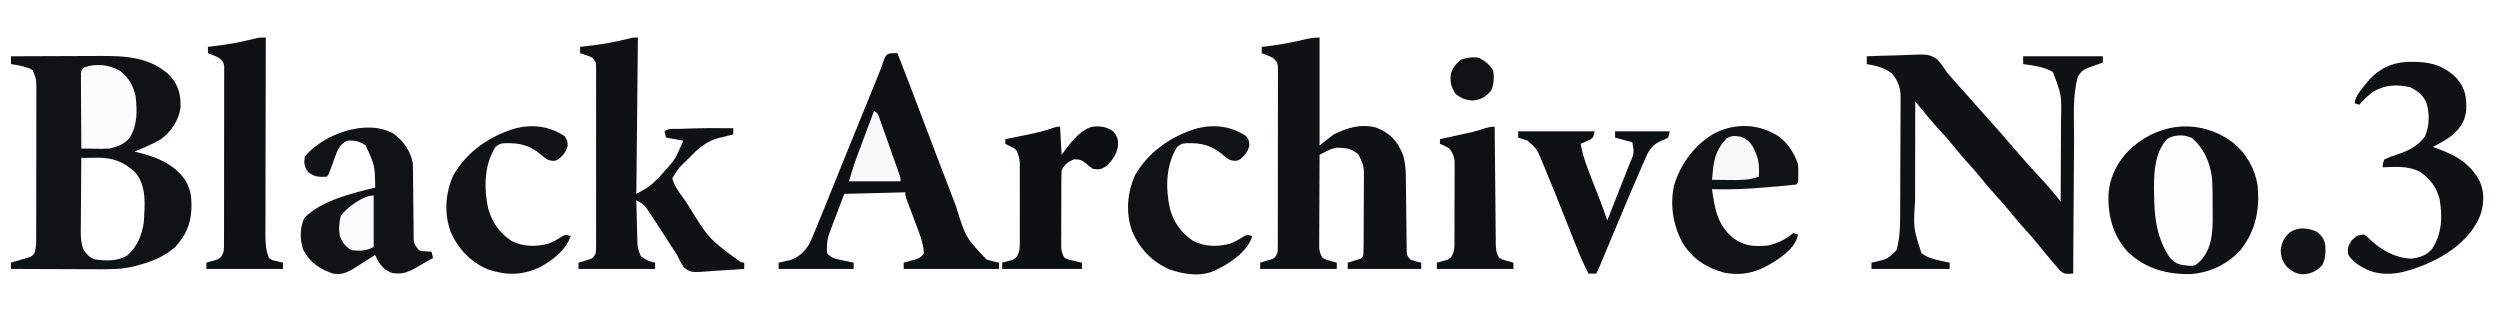
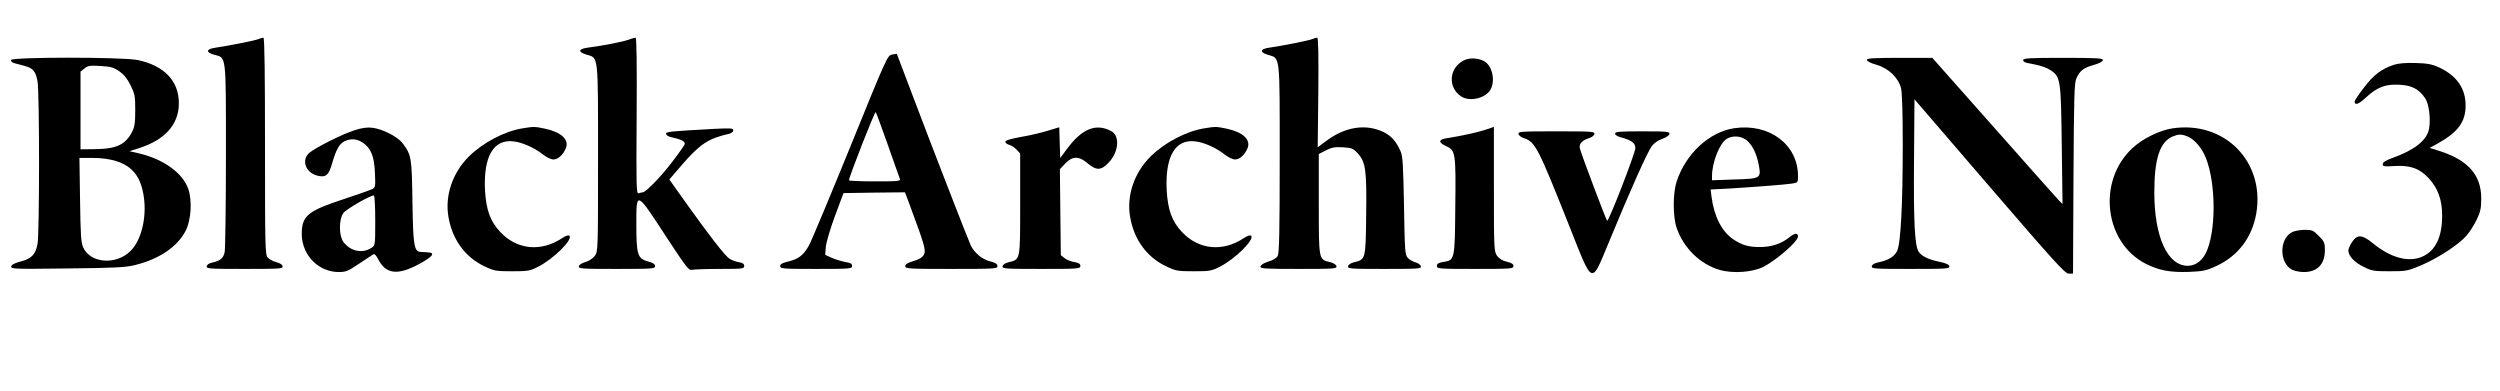
- <svg xmlns="http://www.w3.org/2000/svg" version="1.1" width="1599" height="208">
-   <path d="M0 0 C527.67 0 1055.34 0 1599 0 C1599 68.64 1599 137.28 1599 208 C1071.33 208 543.66 208 0 208 C0 139.36 0 70.72 0 0 Z " fill="#FEFEFE" transform="translate(0,0)" />
-   <path d="M0 0 C9.05 -0.047 18.1 -0.082 27.15 -0.104 C31.353 -0.114 35.557 -0.128 39.76 -0.151 C43.826 -0.173 47.891 -0.185 51.957 -0.19 C53.498 -0.193 55.04 -0.201 56.582 -0.211 C73.116 -0.324 89.464 0.452 101.895 12.586 C107.287 18.769 108.756 24.859 108.445 33.008 C107.226 41.198 102.546 48.049 96 53 C92.763 54.913 89.444 56.498 86 58 C85.276 58.321 84.551 58.642 83.805 58.973 C82.211 59.666 80.607 60.336 79 61 C79.632 61.135 80.263 61.271 80.914 61.41 C93.073 64.336 104.995 69.131 112 80 C114.722 85.285 115.52 89.494 115.438 95.312 C115.43 96.059 115.422 96.806 115.415 97.576 C115.13 107.155 111.659 115.067 105 122 C97.771 128.51 89.285 131.597 80 134 C79.341 134.176 78.682 134.351 78.004 134.532 C69.957 136.411 61.92 136.254 53.711 136.195 C52.156 136.192 50.601 136.189 49.046 136.187 C44.985 136.179 40.925 136.16 36.864 136.137 C32.708 136.117 28.551 136.108 24.395 136.098 C16.263 136.076 8.131 136.042 0 136 C0 134.68 0 133.36 0 132 C0.915 131.734 1.83 131.469 2.773 131.195 C4.556 130.666 4.556 130.666 6.375 130.125 C8.15 129.603 8.15 129.603 9.961 129.07 C13.065 128.223 13.065 128.223 15 126 C15.964 123.123 16.127 120.472 16.134 117.453 C16.138 116.546 16.142 115.639 16.147 114.704 C16.146 113.223 16.146 113.223 16.145 111.711 C16.149 110.665 16.152 109.619 16.155 108.542 C16.165 105.081 16.167 101.621 16.168 98.16 C16.171 95.756 16.175 93.353 16.178 90.949 C16.184 85.909 16.186 80.87 16.185 75.83 C16.185 69.369 16.199 62.909 16.216 56.448 C16.227 51.483 16.229 46.519 16.229 41.554 C16.23 39.172 16.234 36.79 16.242 34.408 C16.252 31.078 16.249 27.748 16.243 24.418 C16.251 22.94 16.251 22.94 16.26 21.431 C16.27 14.975 16.27 14.975 14 9 C12.296 7.805 12.296 7.805 10.25 7.25 C9.544 7.022 8.837 6.794 8.109 6.559 C5.425 5.848 2.755 5.344 0 5 C0 3.35 0 1.7 0 0 Z " fill="#101313" transform="translate(7,36)" />
-   <path d="M0 0 C8.705 7.057 14.386 16.915 16 28 C17.368 43.572 14.764 56.386 5 69 C-3.405 78.074 -14.309 83.314 -26.613 84.285 C-41.965 84.646 -55.639 80.91 -66.965 70.223 C-76.485 59.825 -79.954 46.927 -79.383 33.125 C-78.515 21.271 -72.857 10.827 -64 3 C-45.341 -13.03 -20.28 -14.869 0 0 Z " fill="#0F1212" transform="translate(1428,91)" />
-   <path d="M0 0 C5.816 -0.249 11.63 -0.429 17.45 -0.549 C19.426 -0.599 21.402 -0.667 23.377 -0.754 C39.786 -1.458 39.786 -1.458 45.233 2.13 C47.5 4.646 49.246 7.112 51 10 C52.141 11.356 53.303 12.694 54.5 14 C55.057 14.639 55.614 15.279 56.188 15.938 C58.272 18.31 60.384 20.656 62.5 23 C65.764 26.617 68.988 30.264 72.188 33.938 C74.272 36.31 76.384 38.656 78.5 41 C83.299 46.323 88.041 51.689 92.68 57.152 C98.737 64.277 104.927 71.237 111.297 78.082 C115.757 82.897 120.077 87.737 124 93 C124.047 85.045 124.082 77.09 124.104 69.135 C124.114 65.439 124.128 61.744 124.151 58.048 C124.173 54.469 124.185 50.89 124.19 47.311 C124.195 45.309 124.211 43.307 124.227 41.305 C124.661 24.861 124.661 24.861 119 10 C113.102 6.612 106.667 5.93 100 5 C100 3.35 100 1.7 100 0 C116.83 0 133.66 0 151 0 C151 1.32 151 2.64 151 4 C149.645 4.472 149.645 4.472 148.262 4.953 C147.082 5.381 145.903 5.809 144.688 6.25 C142.93 6.876 142.93 6.876 141.137 7.516 C137.799 9.095 136.877 9.92 135 13 C131.449 25.617 132.648 39.902 132.586 52.867 C132.567 55.358 132.548 57.849 132.527 60.34 C132.476 66.854 132.436 73.367 132.399 79.88 C132.359 86.544 132.308 93.207 132.258 99.871 C132.161 112.914 132.077 125.957 132 139 C126.334 139.28 126.334 139.28 123.324 136.762 C122.428 135.752 121.549 134.727 120.688 133.688 C119.978 132.874 119.978 132.874 119.254 132.043 C115.464 127.662 111.813 123.16 108.18 118.648 C106.022 116.027 103.787 113.508 101.5 111 C98.404 107.604 95.448 104.138 92.562 100.562 C89.487 96.759 86.312 93.099 83 89.5 C78.886 85.03 75.029 80.41 71.215 75.684 C69.044 73.053 66.798 70.521 64.5 68 C61.404 64.604 58.448 61.138 55.562 57.562 C51.713 52.802 47.65 48.292 43.504 43.789 C40.105 40.003 36.908 36.079 33.715 32.117 C32.173 30.138 32.173 30.138 31 29 C30.977 39.093 30.959 49.186 30.948 59.279 C30.943 63.967 30.936 68.655 30.925 73.342 C30.914 77.875 30.908 82.407 30.905 86.939 C30.903 88.66 30.9 90.38 30.894 92.101 C29.77 109.873 29.77 109.873 35 126 C38.78 128.678 42.305 129.731 46.812 130.688 C47.974 130.939 49.135 131.19 50.332 131.449 C51.653 131.722 51.653 131.722 53 132 C53 133.32 53 134.64 53 136 C36.5 136 20 136 3 136 C3 134.68 3 133.36 3 132 C3.736 131.841 4.472 131.683 5.23 131.52 C13.296 129.676 13.296 129.676 19 124 C20.877 117.5 21.301 110.997 21.306 104.271 C21.315 103.356 21.323 102.441 21.332 101.498 C21.355 98.506 21.364 95.515 21.371 92.523 C21.38 90.427 21.389 88.331 21.398 86.234 C21.415 81.855 21.423 77.476 21.426 73.097 C21.431 67.497 21.469 61.898 21.514 56.298 C21.544 51.974 21.551 47.651 21.552 43.327 C21.556 41.263 21.569 39.198 21.59 37.134 C21.617 34.245 21.612 31.359 21.599 28.47 C21.614 27.626 21.629 26.783 21.644 25.913 C21.57 19.854 19.925 15.656 16 11 C11.26 7.18 5.905 6.018 0 5 C0 3.35 0 1.7 0 0 Z " fill="#0F1212" transform="translate(1194,36)" />
-   <path d="M0 0 C0 22.77 0 45.54 0 69 C2.97 66.69 5.94 64.38 9 62 C17.663 57.669 26.834 54.943 36.504 57.719 C45.226 61.379 49.253 65.615 53.02 74.184 C54.694 78.995 55.124 83.704 55.174 88.774 C55.187 89.885 55.201 90.996 55.214 92.141 C55.23 93.918 55.23 93.918 55.246 95.73 C55.279 98.249 55.312 100.768 55.346 103.287 C55.393 107.251 55.438 111.214 55.477 115.177 C55.516 119.008 55.568 122.838 55.621 126.668 C55.63 127.859 55.638 129.049 55.647 130.276 C55.663 131.377 55.68 132.479 55.697 133.614 C55.712 135.069 55.712 135.069 55.728 136.554 C55.839 139.256 55.839 139.256 58 142 C61.557 143.219 61.557 143.219 65 144 C65 145.32 65 146.64 65 148 C49.49 148 33.98 148 18 148 C18 146.68 18 145.36 18 144 C18.957 143.71 18.957 143.71 19.934 143.414 C20.76 143.154 21.586 142.893 22.438 142.625 C23.261 142.37 24.085 142.115 24.934 141.852 C27.178 141.191 27.178 141.191 28 139 C28.106 137.184 28.149 135.363 28.161 133.544 C28.171 132.402 28.18 131.261 28.19 130.084 C28.194 128.845 28.199 127.605 28.203 126.328 C28.209 125.058 28.215 123.788 28.22 122.479 C28.23 119.785 28.237 117.092 28.24 114.398 C28.246 110.957 28.27 107.517 28.298 104.076 C28.321 100.785 28.323 97.494 28.328 94.203 C28.347 92.356 28.347 92.356 28.366 90.471 C28.418 82.294 28.418 82.294 25 75 C20.608 70.828 16.761 70.537 10.977 70.469 C8.134 70.976 6.351 71.725 3.814 73.033 C3.098 73.4 2.383 73.766 1.645 74.144 C1.102 74.426 0.559 74.709 0 75 C-0.046 83.015 -0.082 91.029 -0.104 99.044 C-0.114 102.766 -0.128 106.487 -0.151 110.209 C-0.173 113.801 -0.185 117.393 -0.19 120.985 C-0.193 122.355 -0.201 123.725 -0.211 125.095 C-0.226 127.015 -0.227 128.935 -0.227 130.854 C-0.234 132.493 -0.234 132.493 -0.241 134.165 C0.001 137.007 0.428 138.642 2 141 C4.163 142.123 4.163 142.123 6.625 142.75 C7.442 142.992 8.26 143.235 9.102 143.484 C9.728 143.655 10.355 143.825 11 144 C11 145.32 11 146.64 11 148 C-5.17 148 -21.34 148 -38 148 C-38 146.68 -38 145.36 -38 144 C-37.06 143.727 -37.06 143.727 -36.102 143.449 C-34.876 143.072 -34.876 143.072 -33.625 142.688 C-32.813 142.444 -32.001 142.2 -31.164 141.949 C-28.668 141.086 -28.668 141.086 -27 138 C-26.696 135.666 -26.696 135.666 -26.739 133.028 C-26.732 132.002 -26.725 130.975 -26.718 129.918 C-26.72 128.792 -26.723 127.667 -26.725 126.508 C-26.72 125.322 -26.715 124.137 -26.71 122.915 C-26.698 119.663 -26.696 116.411 -26.698 113.159 C-26.699 110.445 -26.695 107.732 -26.69 105.018 C-26.679 98.617 -26.678 92.216 -26.684 85.814 C-26.69 79.208 -26.678 72.601 -26.657 65.994 C-26.639 60.323 -26.633 54.653 -26.636 48.982 C-26.638 45.595 -26.636 42.207 -26.622 38.819 C-26.609 35.043 -26.616 31.268 -26.628 27.492 C-26.62 26.367 -26.612 25.242 -26.605 24.082 C-26.612 23.056 -26.619 22.03 -26.626 20.972 C-26.626 19.633 -26.626 19.633 -26.625 18.266 C-27.077 15.533 -27.85 14.687 -30 13 C-31.802 12.023 -31.802 12.023 -33.688 11.312 C-35.327 10.663 -35.327 10.663 -37 10 C-37 8.68 -37 7.36 -37 6 C-36.126 5.902 -35.252 5.804 -34.352 5.703 C-26.098 4.7 -18.082 3.252 -9.993 1.321 C-6.533 0.506 -3.578 0 0 0 Z " fill="#0F1212" transform="translate(844,24)" />
-   <path d="M0 0 C4.936 12.613 9.769 25.264 14.564 37.932 C18.363 47.959 22.181 57.98 26 68 C26.435 69.143 26.871 70.285 27.319 71.463 C29.896 78.223 32.482 84.979 35.08 91.731 C35.894 93.847 36.704 95.965 37.512 98.083 C43.612 117.856 43.612 117.856 57 132 C59.663 132.825 62.262 133.434 65 134 C65 135.32 65 136.64 65 138 C44.87 138 24.74 138 4 138 C4 136.68 4 135.36 4 134 C5.031 133.727 5.031 133.727 6.082 133.449 C7.434 133.072 7.434 133.072 8.812 132.688 C9.706 132.444 10.599 132.2 11.52 131.949 C14.853 130.693 14.853 130.693 17 128 C16.561 122.931 15.287 118.57 13.496 113.824 C13.253 113.173 13.011 112.522 12.761 111.851 C11.993 109.794 11.216 107.741 10.438 105.688 C9.657 103.616 8.879 101.544 8.104 99.471 C7.405 97.602 6.7 95.736 5.994 93.87 C5 91 5 91 5 89 C-7.87 89.33 -20.74 89.66 -34 90 C-35.815 94.785 -37.63 99.57 -39.5 104.5 C-40.074 105.993 -40.649 107.487 -41.24 109.025 C-41.687 110.224 -42.134 111.422 -42.594 112.656 C-43.055 113.871 -43.515 115.086 -43.99 116.338 C-45.152 120.551 -45.296 123.653 -45 128 C-42.204 131.357 -38.401 131.816 -34.25 132.688 C-32.494 133.065 -32.494 133.065 -30.703 133.449 C-29.811 133.631 -28.919 133.813 -28 134 C-28 135.32 -28 136.64 -28 138 C-43.84 138 -59.68 138 -76 138 C-76 136.68 -76 135.36 -76 134 C-75.287 133.853 -74.574 133.706 -73.84 133.555 C-72.403 133.218 -72.403 133.218 -70.938 132.875 C-69.528 132.562 -69.528 132.562 -68.09 132.242 C-61.653 129.655 -57.642 125.341 -54.929 119.028 C-54.635 118.291 -54.341 117.555 -54.039 116.797 C-53.542 115.617 -53.542 115.617 -53.035 114.412 C-52.004 111.949 -51 109.476 -50 107 C-49.377 105.49 -48.753 103.98 -48.128 102.471 C-46.526 98.58 -44.952 94.679 -43.387 90.774 C-41.581 86.268 -39.764 81.767 -37.949 77.266 C-37.562 76.303 -37.174 75.341 -36.774 74.349 C-31.616 61.551 -26.399 48.777 -21.188 36 C-19.768 32.52 -18.348 29.039 -16.929 25.559 C-16.077 23.47 -15.226 21.382 -14.373 19.293 C-13.987 18.347 -13.601 17.401 -13.204 16.426 C-12.833 15.526 -12.462 14.625 -12.079 13.698 C-11.34 11.849 -10.637 9.985 -9.966 8.111 C-9.635 7.202 -9.303 6.292 -8.962 5.355 C-8.679 4.541 -8.396 3.727 -8.104 2.887 C-7 1 -7 1 -5.065 0.228 C-3 0 -3 0 0 0 Z " fill="#0E1111" transform="translate(574,34)" />
-   <path d="M0 0 C-0.33 33 -0.66 66 -1 100 C7.287 95.493 7.287 95.493 13.5 89.438 C13.954 88.924 14.407 88.41 14.875 87.881 C23.927 77.981 23.927 77.981 29 66 C25.37 65.34 21.74 64.68 18 64 C17.505 62.02 17.505 62.02 17 60 C19.186 57.814 24.147 58.569 27.188 58.438 C28.113 58.395 29.038 58.353 29.991 58.309 C40.326 57.878 50.658 57.903 61 58 C61 59.32 61 60.64 61 62 C59.987 62.242 58.974 62.485 57.93 62.734 C56.578 63.072 55.226 63.411 53.875 63.75 C53.21 63.907 52.545 64.065 51.859 64.227 C44.374 66.135 39.312 70.335 34 75.75 C33.48 76.279 32.961 76.807 32.425 77.352 C26.338 83.09 26.338 83.09 22 90 C23.184 95.082 26.823 99.453 29.75 103.688 C30.606 104.931 30.606 104.931 31.479 106.2 C45.449 128.905 45.449 128.905 65.812 143.688 C66.895 143.842 66.895 143.842 68 144 C68 145.32 68 146.64 68 148 C63.003 148.392 58.009 148.715 53.004 148.977 C51.304 149.075 49.606 149.191 47.909 149.327 C33.858 150.432 33.858 150.432 29.477 147.055 C27.644 144.454 26.317 141.892 25 139 C24.089 137.56 23.154 136.134 22.191 134.727 C21.313 133.36 20.437 131.993 19.562 130.625 C18.615 129.153 17.667 127.682 16.719 126.211 C16.03 125.143 16.03 125.143 15.328 124.054 C13.423 121.108 11.499 118.176 9.562 115.25 C8.966 114.348 8.369 113.445 7.754 112.516 C4.294 107.119 4.294 107.119 -1 104 C-0.906 108.324 -0.8 112.647 -0.683 116.97 C-0.644 118.439 -0.61 119.909 -0.578 121.378 C-0.532 123.496 -0.474 125.613 -0.414 127.73 C-0.383 129.003 -0.351 130.276 -0.319 131.587 C-0.014 134.848 0.494 137.108 2 140 C4.876 142.119 7.49 143.35 11 144 C11 145.32 11 146.64 11 148 C-5.17 148 -21.34 148 -38 148 C-38 146.68 -38 145.36 -38 144 C-37.06 143.727 -37.06 143.727 -36.102 143.449 C-34.876 143.072 -34.876 143.072 -33.625 142.688 C-32.813 142.444 -32.001 142.2 -31.164 141.949 C-28.668 141.086 -28.668 141.086 -27 138 C-26.699 135.666 -26.699 135.666 -26.746 133.028 C-26.74 132.002 -26.735 130.975 -26.729 129.918 C-26.733 128.792 -26.737 127.667 -26.741 126.508 C-26.738 125.322 -26.734 124.137 -26.731 122.915 C-26.723 119.663 -26.725 116.411 -26.731 113.159 C-26.736 109.757 -26.732 106.356 -26.729 102.954 C-26.725 97.241 -26.73 91.528 -26.739 85.814 C-26.75 79.208 -26.747 72.601 -26.736 65.994 C-26.727 60.323 -26.725 54.653 -26.73 48.982 C-26.734 45.595 -26.734 42.207 -26.727 38.819 C-26.722 35.044 -26.73 31.268 -26.741 27.492 C-26.737 26.367 -26.733 25.242 -26.729 24.082 C-26.737 22.543 -26.737 22.543 -26.746 20.972 C-26.747 20.079 -26.748 19.186 -26.748 18.266 C-26.856 15.719 -26.856 15.719 -29 13 C-30.948 11.998 -30.948 11.998 -33.125 11.312 C-33.849 11.061 -34.574 10.81 -35.32 10.551 C-35.875 10.369 -36.429 10.187 -37 10 C-37 8.68 -37 7.36 -37 6 C-36.396 5.925 -35.793 5.85 -35.171 5.772 C-20.012 3.927 -20.012 3.927 -5.145 0.551 C-3 0 -3 0 0 0 Z " fill="#0F1212" transform="translate(408,24)" />
-   <path d="M0 0 C6.467 4.357 11.242 11.118 12.797 18.816 C12.895 20.536 12.942 22.258 12.955 23.98 C12.965 25.008 12.975 26.036 12.986 27.095 C12.993 28.199 13 29.304 13.008 30.441 C13.036 32.78 13.065 35.118 13.094 37.457 C13.135 41.144 13.172 44.831 13.198 48.518 C13.226 52.076 13.272 55.633 13.32 59.191 C13.324 60.296 13.327 61.4 13.33 62.538 C13.347 63.565 13.363 64.593 13.38 65.652 C13.388 66.555 13.397 67.458 13.405 68.388 C13.874 71.293 14.803 72.681 16.797 74.816 C18.829 75.505 18.829 75.505 20.984 75.566 C22.242 75.649 23.501 75.731 24.797 75.816 C25.127 77.136 25.457 78.456 25.797 79.816 C22.838 81.542 19.852 83.214 16.859 84.879 C16.029 85.364 15.198 85.85 14.342 86.35 C9.185 89.179 5.601 90.353 -0.259 89.422 C-5.059 87.927 -7.625 84.838 -10.078 80.504 C-10.449 79.617 -10.821 78.73 -11.203 77.816 C-11.893 78.264 -12.582 78.711 -13.293 79.172 C-16.25 81.074 -19.223 82.95 -22.203 84.816 C-23.024 85.337 -23.845 85.858 -24.691 86.395 C-29.357 89.199 -32.625 90.713 -38.203 89.816 C-46.586 87.047 -53.159 82.509 -57.285 74.551 C-59.522 67.887 -59.477 60.554 -56.516 54.191 C-45.743 43.128 -26.004 38.343 -11.203 34.816 C-11.441 20.571 -11.441 20.571 -17.328 7.879 C-21.199 5.102 -24.471 4.42 -29.203 4.816 C-34.219 7.157 -35.489 11.273 -37.293 16.203 C-37.593 17.066 -37.894 17.928 -38.203 18.816 C-41.103 26.716 -41.103 26.716 -42.203 27.816 C-47.193 28.2 -50.201 27.904 -54.203 24.816 C-56.737 21.015 -56.89 19.319 -56.203 14.816 C-43.934 0.4 -17.102 -9.188 0 0 Z " fill="#101313" transform="translate(251.2031,85.18359)" />
-   <path d="M0 0 C5.495 4.445 9.511 10.602 11.688 17.312 C11.918 20.391 11.918 20.391 11.875 23.562 C11.869 24.62 11.862 25.677 11.855 26.766 C11.688 29.312 11.688 29.312 10.688 30.312 C8.322 30.617 5.976 30.861 3.602 31.066 C2.876 31.132 2.151 31.197 1.404 31.264 C-0.959 31.474 -3.323 31.675 -5.688 31.875 C-6.483 31.944 -7.279 32.012 -8.098 32.083 C-19.856 33.087 -31.507 33.738 -43.312 33.312 C-41.509 46.083 -39.937 56.391 -29.332 64.871 C-22.377 69.835 -15.617 70.191 -7.312 69.312 C-0.989 67.763 3.706 65.516 8.688 61.312 C10.172 61.807 10.172 61.807 11.688 62.312 C10.509 69.126 4.754 73.924 -0.641 77.793 C-11.962 85.491 -21.752 89.319 -35.582 86.691 C-46.831 83.689 -56.372 77.483 -62.312 67.312 C-68.327 55.944 -70.217 43.597 -67.625 30.961 C-63.288 16.973 -54.738 5.232 -42.09 -2.246 C-28.415 -9.343 -12.807 -8.691 0 0 Z " fill="#101313" transform="translate(1138.312,87.6875)" />
-   <path d="M0 0 C1.322 0.014 1.322 0.014 2.671 0.027 C13.166 0.306 20.698 2.877 28.305 10.32 C34.056 16.788 34.857 22.463 34.562 31.098 C33.705 38.732 30.266 43.033 24.426 47.828 C20.866 50.387 17.101 52.472 13.188 54.438 C14.01 54.717 14.832 54.997 15.68 55.285 C27.636 59.579 37.12 64.9 43.215 76.371 C46.354 83.56 46.013 90.63 43.625 98 C37.548 113.086 23.59 123.099 9.058 129.354 C-3.132 134.283 -14.824 138.104 -27.812 133.438 C-32.982 130.876 -37.688 128.43 -40.812 123.438 C-41.549 119.205 -41.019 117.75 -38.625 114.125 C-35.697 111.327 -34.741 110.647 -30.812 110.438 C-28.855 111.695 -28.855 111.695 -27 113.562 C-19.486 120.613 -11.189 125.257 -0.688 125.875 C4.779 125.258 9.067 123.913 12.73 119.637 C19.105 110.009 19.536 98.733 17.5 87.562 C15.558 80.256 11.405 74.705 5.188 70.438 C-2.422 66.351 -10.405 67.162 -18.812 67.438 C-18.785 65.121 -18.785 65.121 -17.812 62.438 C-15.234 61.201 -12.956 60.327 -10.25 59.5 C-2.777 56.962 3.311 54.335 8.125 47.812 C11.126 41.104 11.32 33.047 9.062 26.062 C6.878 21.059 3.421 18.554 -1.438 16.125 C-9.831 14.415 -16.986 14.611 -24.543 18.859 C-28.075 21.315 -30.995 24.2 -33.812 27.438 C-34.803 27.108 -35.792 26.777 -36.812 26.438 C-36.249 22.236 -33.776 19.31 -31.25 16.062 C-30.8 15.483 -30.349 14.904 -29.885 14.307 C-21.862 4.265 -12.867 -0.157 0 0 Z " fill="#0F1212" transform="translate(1542.812,39.5625)" />
-   <path d="M0 0 C-0.003 1.026 -0.003 1.026 -0.006 2.073 C-0.05 18.733 -0.083 35.392 -0.104 52.052 C-0.114 60.108 -0.128 68.165 -0.151 76.221 C-0.171 83.244 -0.184 90.268 -0.188 97.291 C-0.191 101.009 -0.197 104.726 -0.211 108.444 C-0.228 112.597 -0.228 116.751 -0.227 120.905 C-0.234 122.132 -0.241 123.36 -0.249 124.625 C-0.235 130.428 -0.197 135.581 2 141 C4.111 142.462 4.111 142.462 6.625 142.938 C7.442 143.153 8.26 143.368 9.102 143.59 C9.728 143.725 10.355 143.861 11 144 C11 145.32 11 146.64 11 148 C-5.17 148 -21.34 148 -38 148 C-38 146.68 -38 145.36 -38 144 C-37.374 143.83 -36.747 143.66 -36.102 143.484 C-35.284 143.242 -34.467 143 -33.625 142.75 C-32.407 142.402 -32.407 142.402 -31.164 142.047 C-28.434 140.726 -28.092 139.789 -27 137 C-26.699 134.58 -26.699 134.58 -26.739 131.946 C-26.732 130.926 -26.725 129.907 -26.718 128.857 C-26.72 127.744 -26.723 126.632 -26.725 125.486 C-26.72 124.31 -26.715 123.134 -26.71 121.923 C-26.698 118.702 -26.696 115.481 -26.698 112.26 C-26.699 109.571 -26.695 106.882 -26.69 104.193 C-26.679 97.851 -26.678 91.508 -26.684 85.166 C-26.69 78.621 -26.678 72.076 -26.657 65.531 C-26.639 59.912 -26.633 54.292 -26.636 48.673 C-26.638 45.316 -26.636 41.96 -26.622 38.604 C-26.609 34.864 -26.616 31.124 -26.628 27.385 C-26.62 26.27 -26.612 25.156 -26.605 24.008 C-26.612 22.991 -26.619 21.975 -26.626 20.927 C-26.626 20.043 -26.625 19.159 -26.625 18.248 C-27.079 15.528 -27.862 14.682 -30 13 C-31.802 12.023 -31.802 12.023 -33.688 11.312 C-35.327 10.663 -35.327 10.663 -37 10 C-37 8.68 -37 7.36 -37 6 C-36.14 5.887 -36.14 5.887 -35.263 5.772 C-20.631 3.874 -20.631 3.874 -6.277 0.551 C-4 0 -4 0 0 0 Z " fill="#0E1111" transform="translate(170,24)" />
-   <path d="M0 0 C0.495 8.91 0.495 8.91 1 18 C1.99 16.659 2.98 15.319 4 13.938 C8.374 8.324 13.759 1.671 21 0 C26.223 -0.475 29.597 0.098 34 3 C36.741 6.007 37.239 8.362 37.062 12.312 C36.28 17.569 33.637 21.228 30 25 C26.4 27.4 25.249 27.641 21 27 C19.078 25.621 19.078 25.621 17.062 23.938 C14.012 21.47 13.359 21.012 9.25 20.875 C5.11 22.308 2.956 24.087 1 28 C0.9 29.643 0.862 31.291 0.855 32.937 C0.848 33.965 0.842 34.993 0.835 36.052 C0.834 37.167 0.833 38.281 0.832 39.43 C0.829 40.572 0.825 41.713 0.822 42.89 C0.817 45.309 0.815 47.729 0.815 50.148 C0.813 53.853 0.794 57.557 0.775 61.262 C0.772 63.609 0.77 65.957 0.77 68.305 C0.762 69.415 0.755 70.526 0.748 71.67 C0.752 73.221 0.752 73.221 0.757 74.804 C0.756 75.713 0.754 76.622 0.753 77.558 C1.019 80.192 1.547 81.795 3 84 C5.626 85.134 5.626 85.134 8.625 85.75 C10.129 86.114 10.129 86.114 11.664 86.484 C12.435 86.655 13.206 86.825 14 87 C14 88.32 14 89.64 14 91 C-2.83 91 -19.66 91 -37 91 C-37 89.68 -37 88.36 -37 87 C-36.374 86.841 -35.747 86.683 -35.102 86.52 C-33.876 86.17 -33.876 86.17 -32.625 85.812 C-31.407 85.482 -31.407 85.482 -30.164 85.145 C-27.203 83.578 -26.994 82.158 -26 79 C-25.7 76.148 -25.7 76.148 -25.741 73.096 C-25.735 71.931 -25.729 70.766 -25.722 69.566 C-25.726 68.317 -25.73 67.068 -25.734 65.781 C-25.732 63.845 -25.732 63.845 -25.729 61.87 C-25.726 59.143 -25.73 56.417 -25.739 53.69 C-25.751 50.203 -25.744 46.716 -25.732 43.23 C-25.723 39.893 -25.729 36.556 -25.734 33.219 C-25.73 31.97 -25.726 30.721 -25.722 29.434 C-25.728 28.269 -25.735 27.104 -25.741 25.904 C-25.743 24.882 -25.744 23.86 -25.746 22.807 C-26.015 19.83 -26.682 17.675 -28 15 C-29.676 13.581 -29.676 13.581 -31.625 12.688 C-32.739 12.131 -33.852 11.574 -35 11 C-35 10.01 -35 9.02 -35 8 C-33.98 7.796 -33.98 7.796 -32.94 7.589 C-29.813 6.961 -26.688 6.324 -23.562 5.688 C-22.493 5.474 -21.424 5.261 -20.322 5.041 C-14.639 3.877 -9.178 2.546 -3.722 0.562 C-2 0 -2 0 0 0 Z " fill="#0D1010" transform="translate(678,81)" />
-   <path d="M0 0 C2 3 2 3 2.062 6.312 C0.821 10.622 -0.718 12.171 -4.016 15.031 C-6.777 16.379 -8.122 15.984 -11 15 C-13.176 13.477 -13.176 13.477 -15.312 11.625 C-22.631 5.773 -28.638 4.332 -38.066 4.594 C-41.197 4.819 -41.197 4.819 -44.125 7 C-51.394 18.63 -51.587 33.312 -48.742 46.445 C-46.147 55.377 -41.728 61.735 -34 67 C-26.404 70.89 -18.185 70.998 -10.051 68.781 C-6.807 67.545 -3.914 65.769 -0.98 63.926 C1 63 1 63 4 64 C1.041 73.023 -7.57 79.397 -15.645 83.816 C-16.422 84.207 -17.199 84.598 -18 85 C-18.643 85.339 -19.286 85.678 -19.949 86.027 C-29.146 90.211 -39.691 88.494 -48.922 85.328 C-60.174 80.473 -68.138 72.067 -72.91 60.863 C-77.068 49.163 -76.08 36.233 -71 25 C-62.146 9.79 -47.735 -0.083 -31 -5 C-19.991 -7.614 -9.453 -6.239 0 0 Z " fill="#101313" transform="translate(797,87)" />
-   <path d="M0 0 C2 3 2 3 2.062 6.312 C0.821 10.622 -0.718 12.171 -4.016 15.031 C-6.777 16.379 -8.122 15.984 -11 15 C-13.176 13.477 -13.176 13.477 -15.312 11.625 C-22.631 5.773 -28.638 4.332 -38.066 4.594 C-41.197 4.819 -41.197 4.819 -44.125 7 C-51.394 18.63 -51.587 33.312 -48.742 46.445 C-46.147 55.377 -41.728 61.735 -34 67 C-26.404 70.89 -18.185 70.998 -10.051 68.781 C-6.807 67.545 -3.914 65.769 -0.98 63.926 C1 63 1 63 4 64 C1.07 72.934 -7.503 79.41 -15.504 83.816 C-26.775 89.161 -37.065 89.304 -48.852 85.328 C-60.15 80.562 -68.141 72.06 -72.91 60.863 C-77.068 49.163 -76.08 36.233 -71 25 C-62.146 9.79 -47.735 -0.083 -31 -5 C-19.991 -7.614 -9.453 -6.239 0 0 Z " fill="#101313" transform="translate(361,87)" />
-   <path d="M0 0 C16.17 0 32.34 0 49 0 C48 4 48 4 46.152 5.266 C44.102 6.177 42.051 7.089 40 8 C41.589 17.166 45.125 25.565 48.5 34.188 C49.395 36.49 50.288 38.793 51.18 41.097 C51.732 42.521 52.286 43.945 52.843 45.367 C54.34 49.212 55.73 53.074 57 57 C57.444 55.875 57.888 54.75 58.345 53.591 C59.996 49.407 61.648 45.223 63.299 41.039 C64.013 39.23 64.727 37.421 65.44 35.613 C66.468 33.009 67.496 30.405 68.523 27.801 C68.841 26.995 69.159 26.19 69.486 25.36 C69.787 24.6 70.087 23.839 70.396 23.056 C70.674 22.347 70.951 21.638 71.237 20.907 C71.872 19.32 72.551 17.752 73.241 16.188 C74.359 12.965 73.645 10.288 73 7 C69.37 6.01 65.74 5.02 62 4 C62 2.68 62 1.36 62 0 C73.55 0 85.1 0 97 0 C96.67 1.32 96.34 2.64 96 4 C93.906 5.126 93.906 5.126 91.277 6.113 C84.983 9.064 83.163 12.954 80.562 19.188 C79.884 20.707 79.884 20.707 79.191 22.258 C77.759 25.491 76.376 28.743 75 32 C74.106 34.069 73.212 36.138 72.316 38.207 C70.011 43.575 67.755 48.964 65.514 54.359 C62.942 60.544 60.348 66.719 57.758 72.895 C56.887 74.97 56.019 77.047 55.151 79.123 C54.881 79.767 54.612 80.412 54.334 81.075 C53.6 82.83 52.866 84.585 52.132 86.34 C51.463 87.912 50.764 89.472 50 91 C48.35 91 46.7 91 45 91 C41.782 84.808 39.107 78.509 36.551 72.02 C36.134 70.971 35.717 69.922 35.287 68.842 C33.959 65.5 32.635 62.156 31.312 58.812 C26.335 46.237 21.353 33.665 16.105 21.199 C15.75 20.339 15.394 19.479 15.027 18.593 C11.884 11.066 11.884 11.066 5.859 5.855 C5.163 5.635 4.467 5.415 3.75 5.188 C1.894 4.6 1.894 4.6 0 4 C0 2.68 0 1.36 0 0 Z " fill="#0E1111" transform="translate(971,84)" />
-   <path d="M0 0 C7.939 6.616 12.013 16.061 13.093 26.331 C13.428 31.767 13.436 37.211 13.435 42.656 C13.437 44.804 13.456 46.952 13.475 49.1 C13.519 59.921 13.352 70.276 5.688 78.688 C2.145 81.867 2.145 81.867 -0.957 81.895 C-6.371 81.464 -10.011 81.149 -13.75 76.875 C-22.328 64.617 -23.942 50.315 -24 35.812 C-24.021 34.552 -24.041 33.292 -24.062 31.994 C-24.107 21.258 -23.337 9.258 -15.75 0.875 C-10.921 -2.181 -5.204 -2.129 0 0 Z " fill="#FDFDFD" transform="translate(1401.75,88.125)" />
-   <path d="M0 0 C0.012 1.49 0.012 1.49 0.025 3.01 C0.102 12.369 0.19 21.727 0.288 31.085 C0.337 35.896 0.384 40.707 0.422 45.519 C0.459 50.161 0.505 54.804 0.558 59.446 C0.577 61.218 0.592 62.99 0.603 64.761 C0.62 67.242 0.649 69.722 0.681 72.202 C0.683 72.936 0.685 73.67 0.688 74.425 C0.748 78.072 0.855 80.965 3 84 C5.163 85.123 5.163 85.123 7.625 85.75 C8.442 85.992 9.26 86.235 10.102 86.484 C10.728 86.655 11.355 86.825 12 87 C12 88.32 12 89.64 12 91 C-4.17 91 -20.34 91 -37 91 C-37 89.68 -37 88.36 -37 87 C-36.374 86.841 -35.747 86.683 -35.102 86.52 C-33.876 86.17 -33.876 86.17 -32.625 85.812 C-31.407 85.482 -31.407 85.482 -30.164 85.145 C-27.201 83.577 -26.994 82.161 -26 79 C-25.694 76.108 -25.694 76.108 -25.725 73.004 C-25.716 71.819 -25.706 70.634 -25.696 69.414 C-25.697 68.143 -25.698 66.872 -25.699 65.562 C-25.695 64.25 -25.691 62.937 -25.686 61.584 C-25.679 58.81 -25.679 56.037 -25.684 53.263 C-25.69 49.715 -25.673 46.168 -25.65 42.621 C-25.632 39.226 -25.635 35.832 -25.637 32.438 C-25.628 31.167 -25.618 29.896 -25.609 28.586 C-25.615 27.401 -25.621 26.217 -25.628 24.996 C-25.627 23.956 -25.626 22.917 -25.626 21.845 C-26.063 18.522 -26.999 16.672 -29 14 C-32.067 12.174 -32.067 12.174 -35 11 C-35 10.01 -35 9.02 -35 8 C-30.467 6.989 -25.933 5.983 -21.395 5 C-20.638 4.835 -19.882 4.67 -19.104 4.5 C-17.565 4.164 -16.026 3.831 -14.486 3.5 C-9.792 2.47 -4.721 0 0 0 Z " fill="#0E1111" transform="translate(956,81)" />
-   <path d="M0 0 C2.707 -0.042 5.414 -0.073 8.121 -0.098 C8.881 -0.111 9.641 -0.124 10.424 -0.137 C20.028 -0.202 27.418 2.511 34.41 9.203 C41.947 17.722 40.618 30.371 40 41 C38.878 49.216 35.718 56.931 29.324 62.445 C23.228 66.179 15.884 65.818 9 65 C5.343 63.806 3.558 61.81 1.374 58.64 C-0.665 53.237 -0.369 48.109 -0.293 42.383 C-0.289 41.171 -0.284 39.958 -0.28 38.709 C-0.263 34.848 -0.226 30.986 -0.188 27.125 C-0.172 24.503 -0.159 21.88 -0.146 19.258 C-0.113 12.838 -0.063 6.419 0 0 Z " fill="#FDFEFE" transform="translate(52,101)" />
-   <path d="M0 0 C5.254 3.956 8.74 9.851 9.98 16.324 C10.967 25.619 11.256 34.48 6.23 42.68 C2.698 46.985 -1.434 48.469 -6.77 49.68 C-9.922 49.9 -13.049 49.871 -16.207 49.805 C-17.034 49.796 -17.861 49.787 -18.713 49.777 C-20.732 49.754 -22.751 49.718 -24.77 49.68 C-24.82 42.596 -24.855 35.512 -24.879 28.427 C-24.889 26.016 -24.903 23.604 -24.92 21.193 C-24.945 17.733 -24.956 14.273 -24.965 10.812 C-24.975 9.729 -24.985 8.646 -24.996 7.53 C-24.996 6.529 -24.996 5.528 -24.997 4.497 C-25.001 3.613 -25.005 2.729 -25.01 1.818 C-24.77 -0.32 -24.77 -0.32 -22.77 -2.32 C-15.021 -4.903 -7.037 -3.96 0 0 Z " fill="#FCFCFC" transform="translate(76.76953,45.32031)" />
-   <path d="M0 0 C2.601 1.301 2.644 2.235 3.604 4.937 C3.904 5.772 4.204 6.606 4.514 7.466 C4.831 8.373 5.149 9.28 5.477 10.215 C5.807 11.141 6.137 12.067 6.477 13.021 C7.175 14.983 7.869 16.946 8.56 18.91 C9.62 21.924 10.692 24.934 11.766 27.943 C12.441 29.846 13.115 31.749 13.789 33.652 C14.111 34.558 14.433 35.463 14.764 36.395 C15.058 37.233 15.352 38.07 15.655 38.933 C16.045 40.041 16.045 40.041 16.444 41.172 C17 43 17 43 17 45 C6.11 45 -4.78 45 -16 45 C-12.625 33.75 -12.625 33.75 -10.625 28.398 C-9.983 26.674 -9.983 26.674 -9.328 24.914 C-8.89 23.746 -8.452 22.578 -8 21.375 C-7.562 20.199 -7.123 19.024 -6.672 17.812 C-5.451 14.54 -4.227 11.27 -3 8 C-2.515 6.705 -2.515 6.705 -2.02 5.384 C-1.347 3.589 -0.673 1.794 0 0 Z " fill="#FAFAFB" transform="translate(559,71)" />
-   <path d="M0 0 C3.808 1.184 6.018 3.111 8.078 6.5 C10.684 11.497 12.068 15.674 11.984 21.348 C11.975 22.147 11.966 22.946 11.957 23.77 C11.945 24.373 11.934 24.976 11.922 25.598 C5.58 27.883 -0.324 27.831 -7.016 27.723 C-8.081 27.714 -9.146 27.705 -10.244 27.695 C-12.856 27.672 -15.467 27.639 -18.078 27.598 C-17.931 26.019 -17.781 24.441 -17.629 22.863 C-17.546 21.984 -17.462 21.106 -17.376 20.2 C-16.49 12.464 -14.171 6.948 -8.828 1.16 C-5.651 -0.645 -3.575 -0.692 0 0 Z " fill="#F9F9F9" transform="translate(1113.078,87.40234)" />
-   <path d="M0 0 C3.376 2.78 4.891 4.882 5.445 9.309 C5.632 13.896 5.453 17.044 3.5 21.25 C-0.17 25.113 -3.57 26.874 -8.875 27.188 C-13.109 27.017 -15.616 25.478 -18.875 22.75 C-21.777 19.447 -22.791 16.868 -23.125 12.438 C-22.764 7.112 -21.29 4.059 -17.375 0.438 C-11.837 -3.3 -5.95 -2.587 0 0 Z " fill="#111414" transform="translate(1481.875,148.25)" />
-   <path d="M0 0 C0 10.89 0 21.78 0 33 C-4.909 35.454 -8.602 35.692 -14 35 C-17.884 32.934 -19.994 30.283 -21.555 26.129 C-22.486 21.675 -22.098 17.39 -21 13 C-17.331 7.886 -6.802 0 0 0 Z " fill="#FCFCFC" transform="translate(239,125)" />
-   <path d="M0 0 C3.952 2.088 6.636 4.219 9 8 C9.75 12.524 9.546 16.716 7.75 20.938 C4.252 25.06 1.185 26.79 -4.25 27.312 C-8.728 26.939 -11.558 25.873 -15 23 C-17.982 18.672 -18.639 15.199 -18 10 C-16.529 5.968 -14.77 3.542 -11.25 1.062 C-7.323 -0.221 -4.085 -0.742 0 0 Z " fill="#101313" transform="translate(946,37)" />
+ <svg xmlns="http://www.w3.org/2000/svg" version="1.0" width="1599pt" height="250pt" viewBox="0 0 1599 250" preserveAspectRatio="xMidYMid meet">
+   <g transform="translate(0,250) scale(0.1,-0.1)" fill="#000000" stroke="none">
+     <path d="M1653 2250 c-23 -10 -193 -43 -275 -55 -60 -8 -64 -30 -8 -45 79 -21 75 10 75 -645 0 -319 -4 -597 -8 -617 -8 -40 -29 -57 -82 -68 -17 -3 -31 -13 -33 -23 -3 -16 16 -17 243 -17 227 0 246 1 243 17 -2 10 -18 21 -40 26 -20 5 -45 18 -55 29 -17 19 -18 55 -18 714 0 456 -3 694 -10 693 -5 0 -20 -4 -32 -9z" />
+     <path d="M4020 2246 c-34 -13 -163 -38 -262 -51 -59 -8 -63 -27 -8 -44 79 -23 75 10 75 -662 0 -592 0 -598 -21 -626 -12 -16 -38 -33 -60 -39 -22 -6 -40 -18 -42 -27 -3 -16 19 -17 242 -17 230 0 246 1 246 18 0 13 -13 21 -46 30 -66 18 -74 43 -74 237 0 218 -3 219 204 -99 112 -170 132 -197 150 -192 12 3 92 6 179 6 147 0 157 1 157 19 0 13 -9 20 -34 24 -19 3 -46 13 -60 22 -29 19 -125 142 -279 358 l-106 149 81 94 c115 133 170 169 301 198 15 4 27 13 27 22 0 14 -14 15 -117 10 -292 -16 -313 -18 -313 -32 0 -7 12 -16 28 -20 68 -15 92 -27 92 -45 0 -4 -33 -52 -74 -106 -72 -96 -175 -203 -195 -203 -5 0 -17 -3 -26 -6 -15 -6 -16 35 -13 495 2 330 0 501 -7 500 -5 0 -26 -6 -45 -13z" />
+     <path d="M8393 2250 c-23 -10 -193 -43 -275 -55 -60 -8 -63 -30 -7 -46 78 -24 74 11 74 -664 0 -467 -3 -605 -13 -622 -7 -14 -31 -28 -60 -36 -28 -9 -48 -21 -50 -31 -3 -14 20 -16 243 -16 227 0 246 1 243 17 -2 10 -18 21 -40 26 -74 18 -73 10 -73 371 l0 321 45 23 c37 19 57 23 109 20 58 -4 66 -7 96 -40 50 -54 57 -108 53 -397 -3 -279 -4 -281 -76 -298 -22 -5 -38 -16 -40 -26 -3 -16 15 -17 233 -17 216 0 236 1 233 17 -2 9 -17 20 -34 25 -17 4 -39 17 -50 29 -18 20 -19 44 -24 333 -5 264 -8 317 -22 349 -29 64 -58 96 -106 121 -116 57 -251 36 -377 -61 l-47 -35 4 351 c2 230 0 351 -7 350 -5 0 -20 -4 -32 -9z" />
+     <path d="M5705 2151 c-29 -6 -35 -19 -265 -586 -130 -319 -249 -604 -265 -633 -35 -64 -67 -89 -135 -105 -37 -9 -50 -16 -50 -29 0 -17 17 -18 230 -18 218 0 230 1 230 19 0 14 -10 20 -42 25 -23 4 -62 16 -86 26 l-44 20 4 52 c3 29 29 118 59 198 l54 145 197 3 196 2 20 -52 c107 -288 116 -319 101 -347 -10 -18 -30 -30 -67 -41 -37 -11 -52 -20 -52 -32 0 -17 20 -18 295 -18 278 0 295 1 295 18 0 13 -13 22 -49 31 -48 12 -96 51 -121 99 -16 33 -258 656 -375 967 -54 143 -98 260 -99 261 0 0 -14 -2 -31 -5z m-27 -576 c39 -110 73 -208 77 -217 7 -17 -5 -18 -159 -18 -91 0 -166 3 -166 7 0 21 165 442 171 436 4 -5 38 -98 77 -208z" />
+     <path d="M70 2116 c0 -8 8 -17 18 -19 9 -3 38 -10 64 -17 60 -16 75 -33 88 -100 13 -71 13 -970 0 -1041 -13 -68 -39 -94 -110 -112 -37 -10 -56 -20 -58 -31 -4 -17 20 -17 360 -13 303 3 375 7 433 22 156 39 270 117 323 220 34 67 42 189 17 264 -33 101 -154 190 -308 228 l-69 16 54 17 c173 54 262 153 262 290 0 142 -93 240 -263 276 -98 20 -811 20 -811 0z m693 -72 c29 -20 52 -48 72 -89 27 -55 30 -69 30 -160 0 -84 -4 -107 -22 -142 -43 -80 -101 -106 -238 -107 l-90 -1 0 248 0 249 25 20 c22 18 36 20 103 16 65 -4 84 -9 120 -34z m-21 -574 c106 -33 160 -102 178 -230 19 -133 -16 -277 -85 -345 -92 -92 -257 -80 -303 23 -14 31 -17 82 -20 305 l-4 267 85 0 c56 0 106 -7 149 -20z" />
+     <path d="M9361 2113 c-94 -49 -102 -173 -15 -230 56 -36 159 -11 189 47 30 59 8 152 -43 179 -39 21 -96 23 -131 4z" />
+     <path d="M11940 2117 c0 -8 25 -21 61 -31 76 -21 141 -82 158 -150 7 -29 11 -159 11 -363 0 -381 -13 -631 -36 -678 -17 -36 -56 -60 -120 -73 -25 -5 -40 -14 -42 -25 -3 -16 16 -17 248 -17 229 0 251 1 248 17 -2 11 -22 20 -65 29 -69 14 -113 36 -132 65 -24 40 -32 182 -29 574 l3 400 480 -558 c414 -481 483 -557 506 -557 l28 0 3 608 c3 530 5 611 19 642 22 48 45 66 112 85 35 10 57 22 57 31 0 12 -41 14 -255 14 -216 0 -255 -2 -255 -15 0 -9 14 -17 38 -20 72 -13 109 -25 142 -47 59 -41 62 -62 67 -478 l5 -375 -25 25 c-13 14 -201 224 -416 468 l-392 442 -210 0 c-168 0 -209 -3 -209 -13z" />
+     <path d="M15313 2086 c-80 -26 -131 -64 -193 -146 -33 -43 -60 -83 -60 -89 0 -27 26 -18 71 24 72 67 125 88 214 83 81 -4 125 -26 166 -86 25 -37 37 -131 25 -197 -14 -72 -91 -134 -233 -185 -44 -16 -63 -28 -63 -40 0 -15 9 -16 74 -12 101 6 160 -14 219 -77 60 -64 87 -139 87 -240 0 -138 -43 -226 -128 -263 -86 -38 -202 -7 -315 86 -70 57 -100 58 -134 7 -13 -19 -23 -43 -23 -53 0 -35 39 -76 98 -105 52 -26 66 -28 167 -28 104 0 115 2 198 37 107 45 243 133 293 191 20 23 49 69 65 102 24 50 29 73 29 136 0 151 -85 246 -272 305 l-58 18 53 29 c130 73 177 138 177 243 0 109 -57 190 -170 243 -44 20 -73 26 -150 28 -61 2 -110 -2 -137 -11z" />
+     <path d="M2265 1666 c-80 -26 -243 -108 -286 -143 -57 -49 -21 -136 63 -149 45 -8 62 9 83 84 25 85 45 121 76 137 40 21 81 18 119 -7 53 -36 74 -88 78 -194 4 -85 3 -93 -16 -103 -12 -6 -96 -36 -188 -66 -227 -75 -264 -106 -264 -222 1 -134 105 -242 236 -243 46 0 61 6 130 53 44 28 84 56 91 60 8 5 19 -6 33 -33 48 -93 122 -102 255 -32 93 50 114 76 60 78 -16 1 -38 2 -47 3 -39 3 -46 44 -50 321 -4 286 -7 300 -64 375 -31 41 -129 91 -194 98 -31 4 -67 -1 -115 -17z m135 -576 c0 -157 0 -160 -24 -175 -58 -39 -136 -22 -180 38 -29 40 -29 144 0 184 18 25 170 113 195 113 5 0 9 -66 9 -160z" />
+     <path d="M3341 1679 c-115 -19 -252 -91 -342 -180 -104 -103 -154 -249 -131 -385 24 -145 107 -259 230 -317 63 -30 74 -32 177 -32 102 0 114 2 167 29 97 49 224 174 200 198 -6 6 -22 1 -48 -16 -135 -89 -289 -73 -395 41 -64 68 -90 142 -97 268 -10 214 54 325 181 311 58 -6 137 -42 191 -85 22 -17 50 -31 66 -31 30 0 63 31 80 74 20 54 -31 101 -134 123 -68 14 -70 14 -145 2z" />
+     <path d="M6702 1664 c-41 -13 -118 -31 -173 -40 -66 -12 -99 -22 -99 -31 0 -7 11 -15 24 -19 13 -3 35 -17 48 -31 l23 -25 0 -323 c0 -362 2 -354 -73 -372 -22 -5 -38 -16 -40 -26 -3 -16 16 -17 247 -17 239 0 251 1 251 19 0 14 -10 20 -39 25 -21 3 -49 14 -62 25 l-24 19 -3 275 -3 275 34 36 c47 49 88 49 144 1 55 -47 86 -46 134 5 65 68 73 171 17 201 -98 53 -188 16 -284 -114 l-43 -58 -3 98 -3 99 -73 -22z" />
+     <path d="M7701 1679 c-115 -19 -252 -91 -342 -180 -104 -103 -154 -249 -131 -385 24 -145 107 -259 230 -317 63 -30 74 -32 177 -32 102 0 114 2 167 29 97 49 224 174 200 198 -6 6 -22 1 -48 -16 -135 -89 -289 -73 -395 41 -64 68 -90 142 -97 268 -10 214 54 325 181 311 58 -6 137 -42 191 -85 22 -17 50 -31 66 -31 30 0 63 31 80 74 20 54 -31 101 -134 123 -68 14 -70 14 -145 2z" />
+     <path d="M9497 1669 c-53 -17 -148 -38 -249 -54 -49 -8 -48 -27 2 -50 60 -27 62 -43 58 -391 -3 -340 -3 -338 -80 -350 -28 -5 -38 -11 -38 -25 0 -18 12 -19 245 -19 230 0 245 1 245 18 0 13 -12 21 -42 28 -27 6 -49 19 -62 37 -20 28 -21 39 -21 428 0 219 0 399 0 398 0 -1 -26 -10 -58 -20z" />
+     <path d="M11092 1680 c-159 -24 -309 -162 -368 -340 -25 -76 -25 -226 0 -298 44 -128 150 -232 274 -268 85 -25 211 -16 282 20 83 43 220 162 220 193 0 25 -21 23 -57 -6 -51 -41 -113 -61 -188 -61 -72 0 -114 12 -171 51 -72 49 -121 146 -137 270 l-6 47 117 6 c162 10 360 25 405 32 36 6 37 7 37 48 0 202 -184 339 -408 306z m85 -82 c35 -33 59 -84 72 -153 16 -86 13 -88 -159 -93 l-140 -5 0 26 c0 88 48 210 94 239 40 24 98 19 133 -14z" />
+     <path d="M13895 1679 c-83 -12 -195 -68 -259 -129 -224 -212 -176 -604 90 -738 84 -42 154 -55 275 -51 95 4 111 8 180 40 136 65 223 181 250 333 57 331 -202 595 -536 545z m92 -50 c40 -15 81 -57 109 -111 73 -143 84 -460 21 -618 -25 -63 -71 -100 -124 -100 -130 0 -214 185 -214 470 0 213 35 321 115 356 38 16 57 17 93 3z" />
+     <path d="M9712 1643 c2 -9 17 -21 33 -26 74 -24 90 -54 290 -557 157 -395 139 -388 260 -98 131 318 243 569 271 605 14 18 41 37 66 45 24 8 44 22 46 31 3 15 -14 17 -172 17 -148 0 -176 -2 -176 -15 0 -8 17 -19 43 -25 61 -17 87 -36 87 -66 0 -32 -172 -476 -181 -466 -8 9 -166 428 -174 462 -7 30 13 52 60 67 17 5 31 17 33 26 3 16 -18 17 -243 17 -225 0 -246 -1 -243 -17z" />
+     <path d="M14658 1014 c-81 -44 -80 -197 2 -239 16 -8 50 -15 75 -15 87 0 135 50 135 140 0 47 -4 56 -39 91 -35 36 -43 39 -92 39 -30 -1 -66 -7 -81 -16z" />
+   </g>
</svg>
